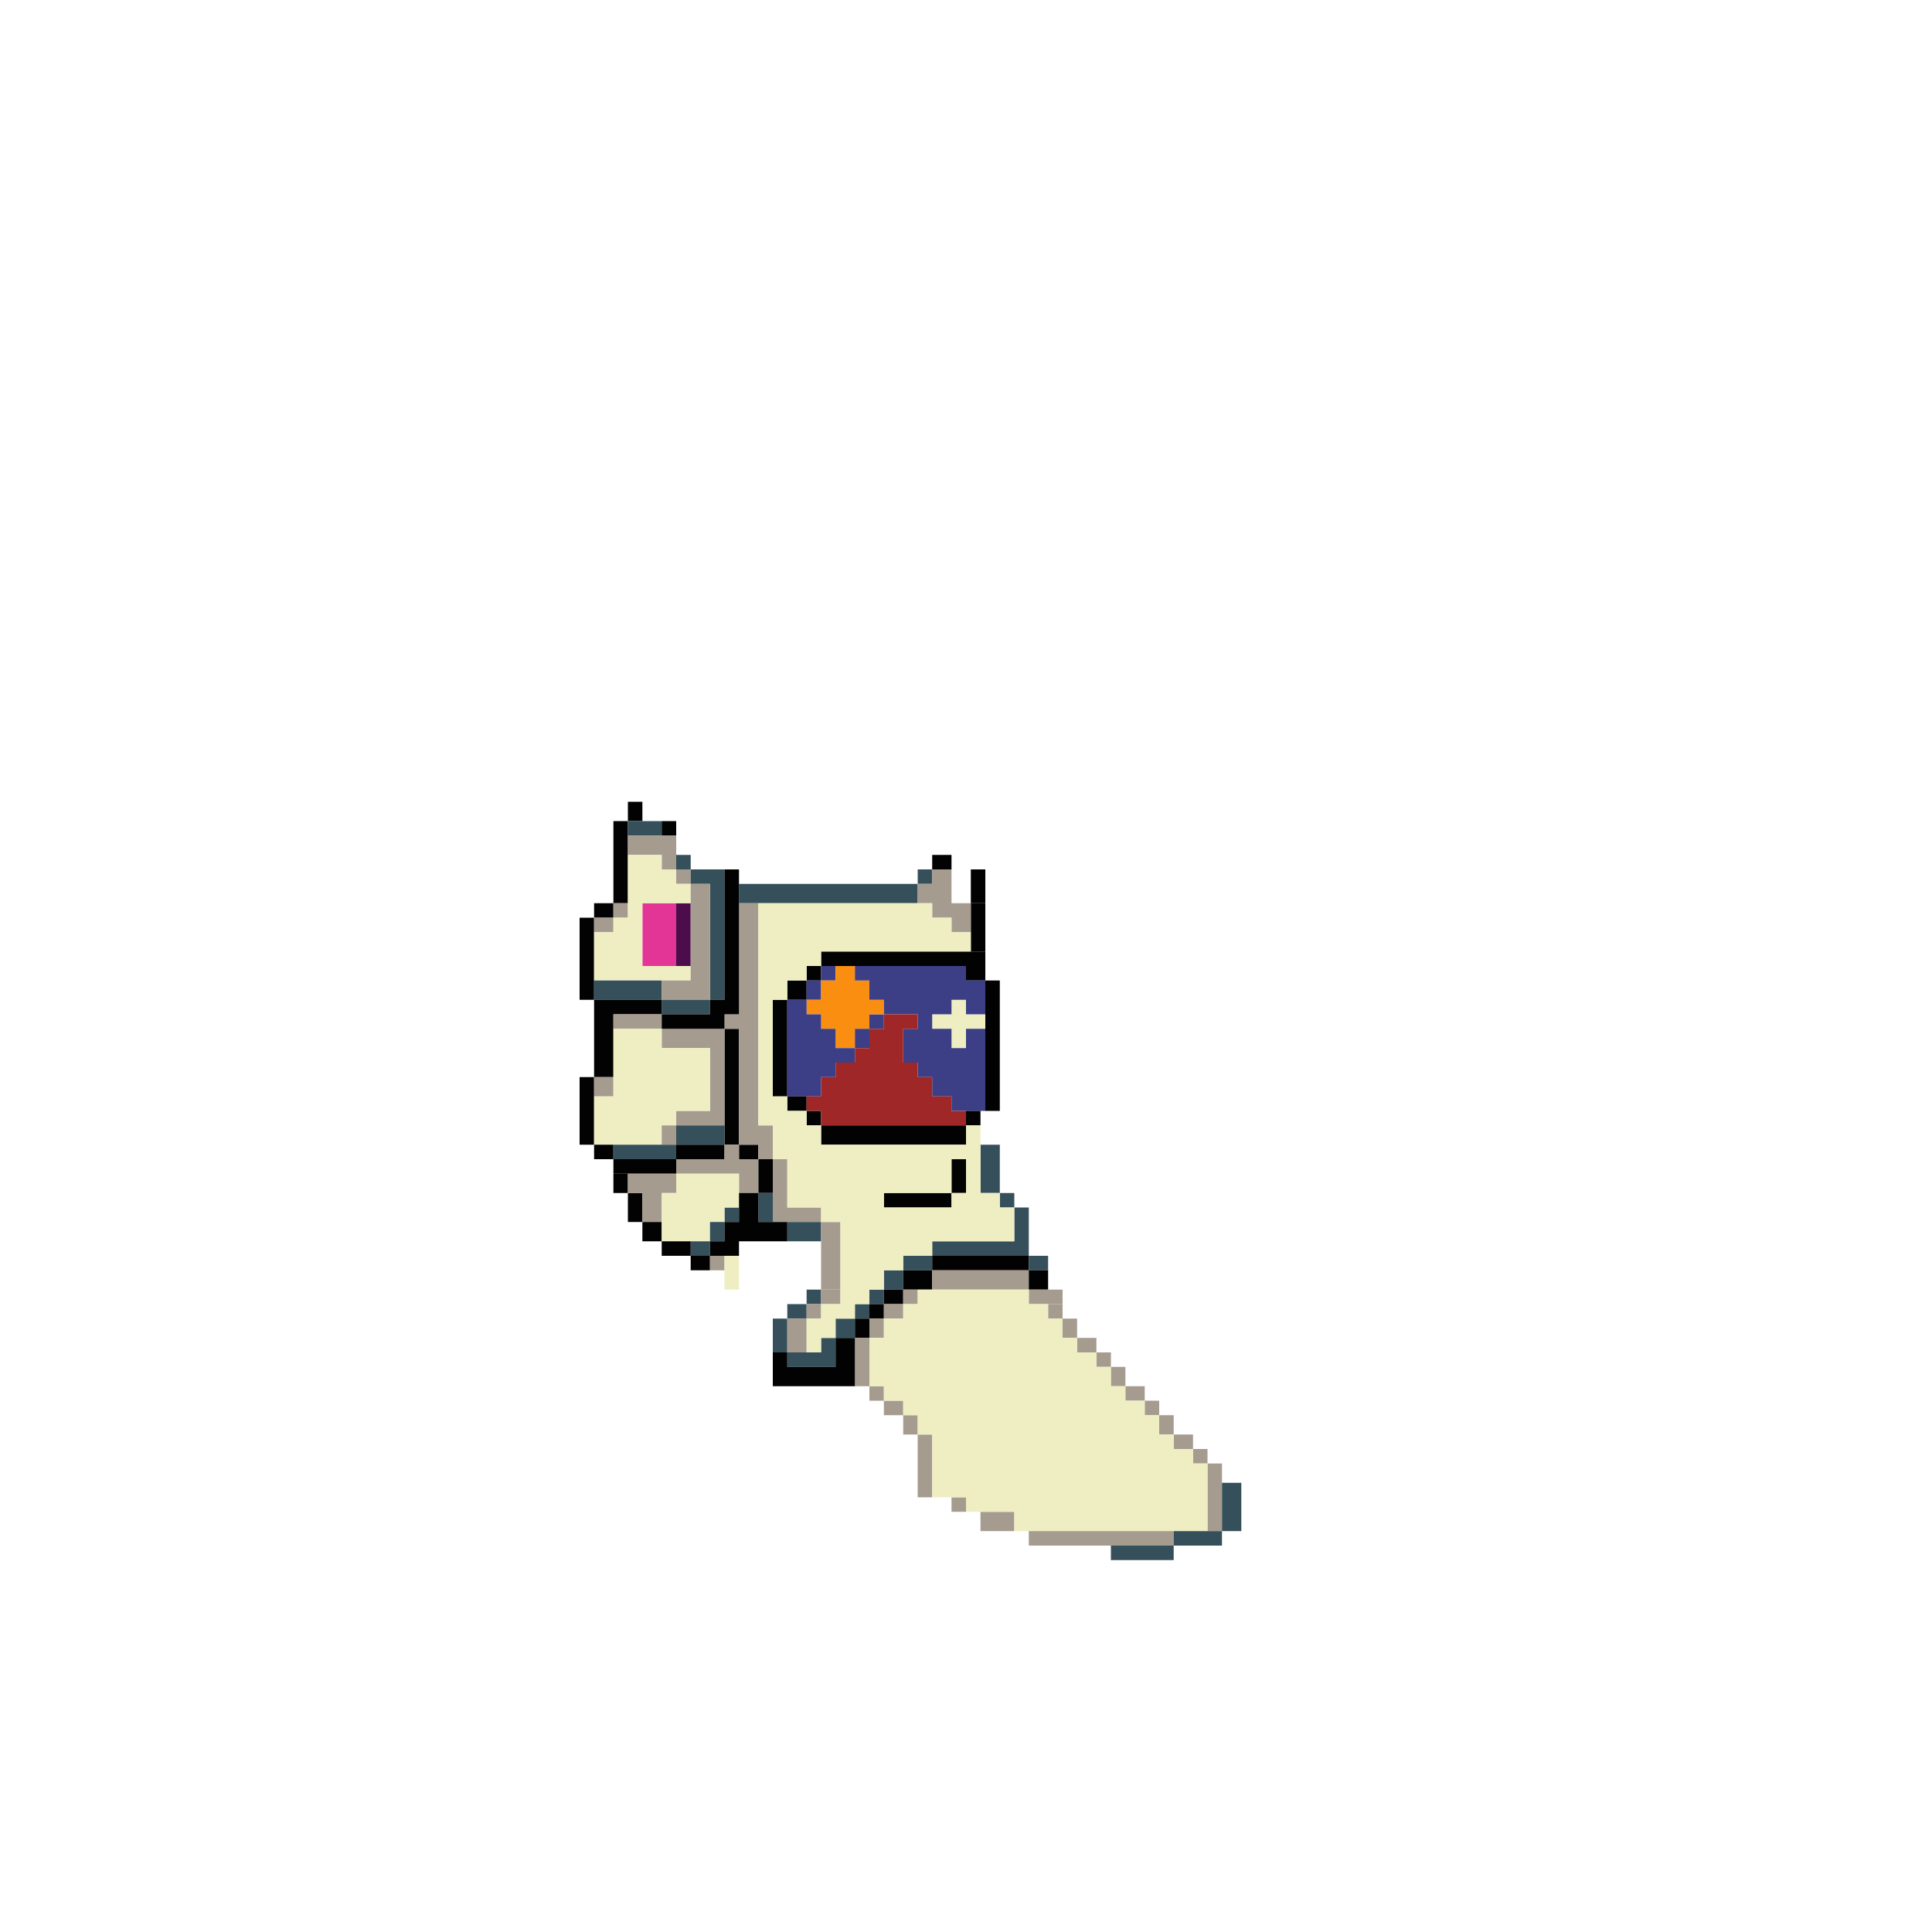
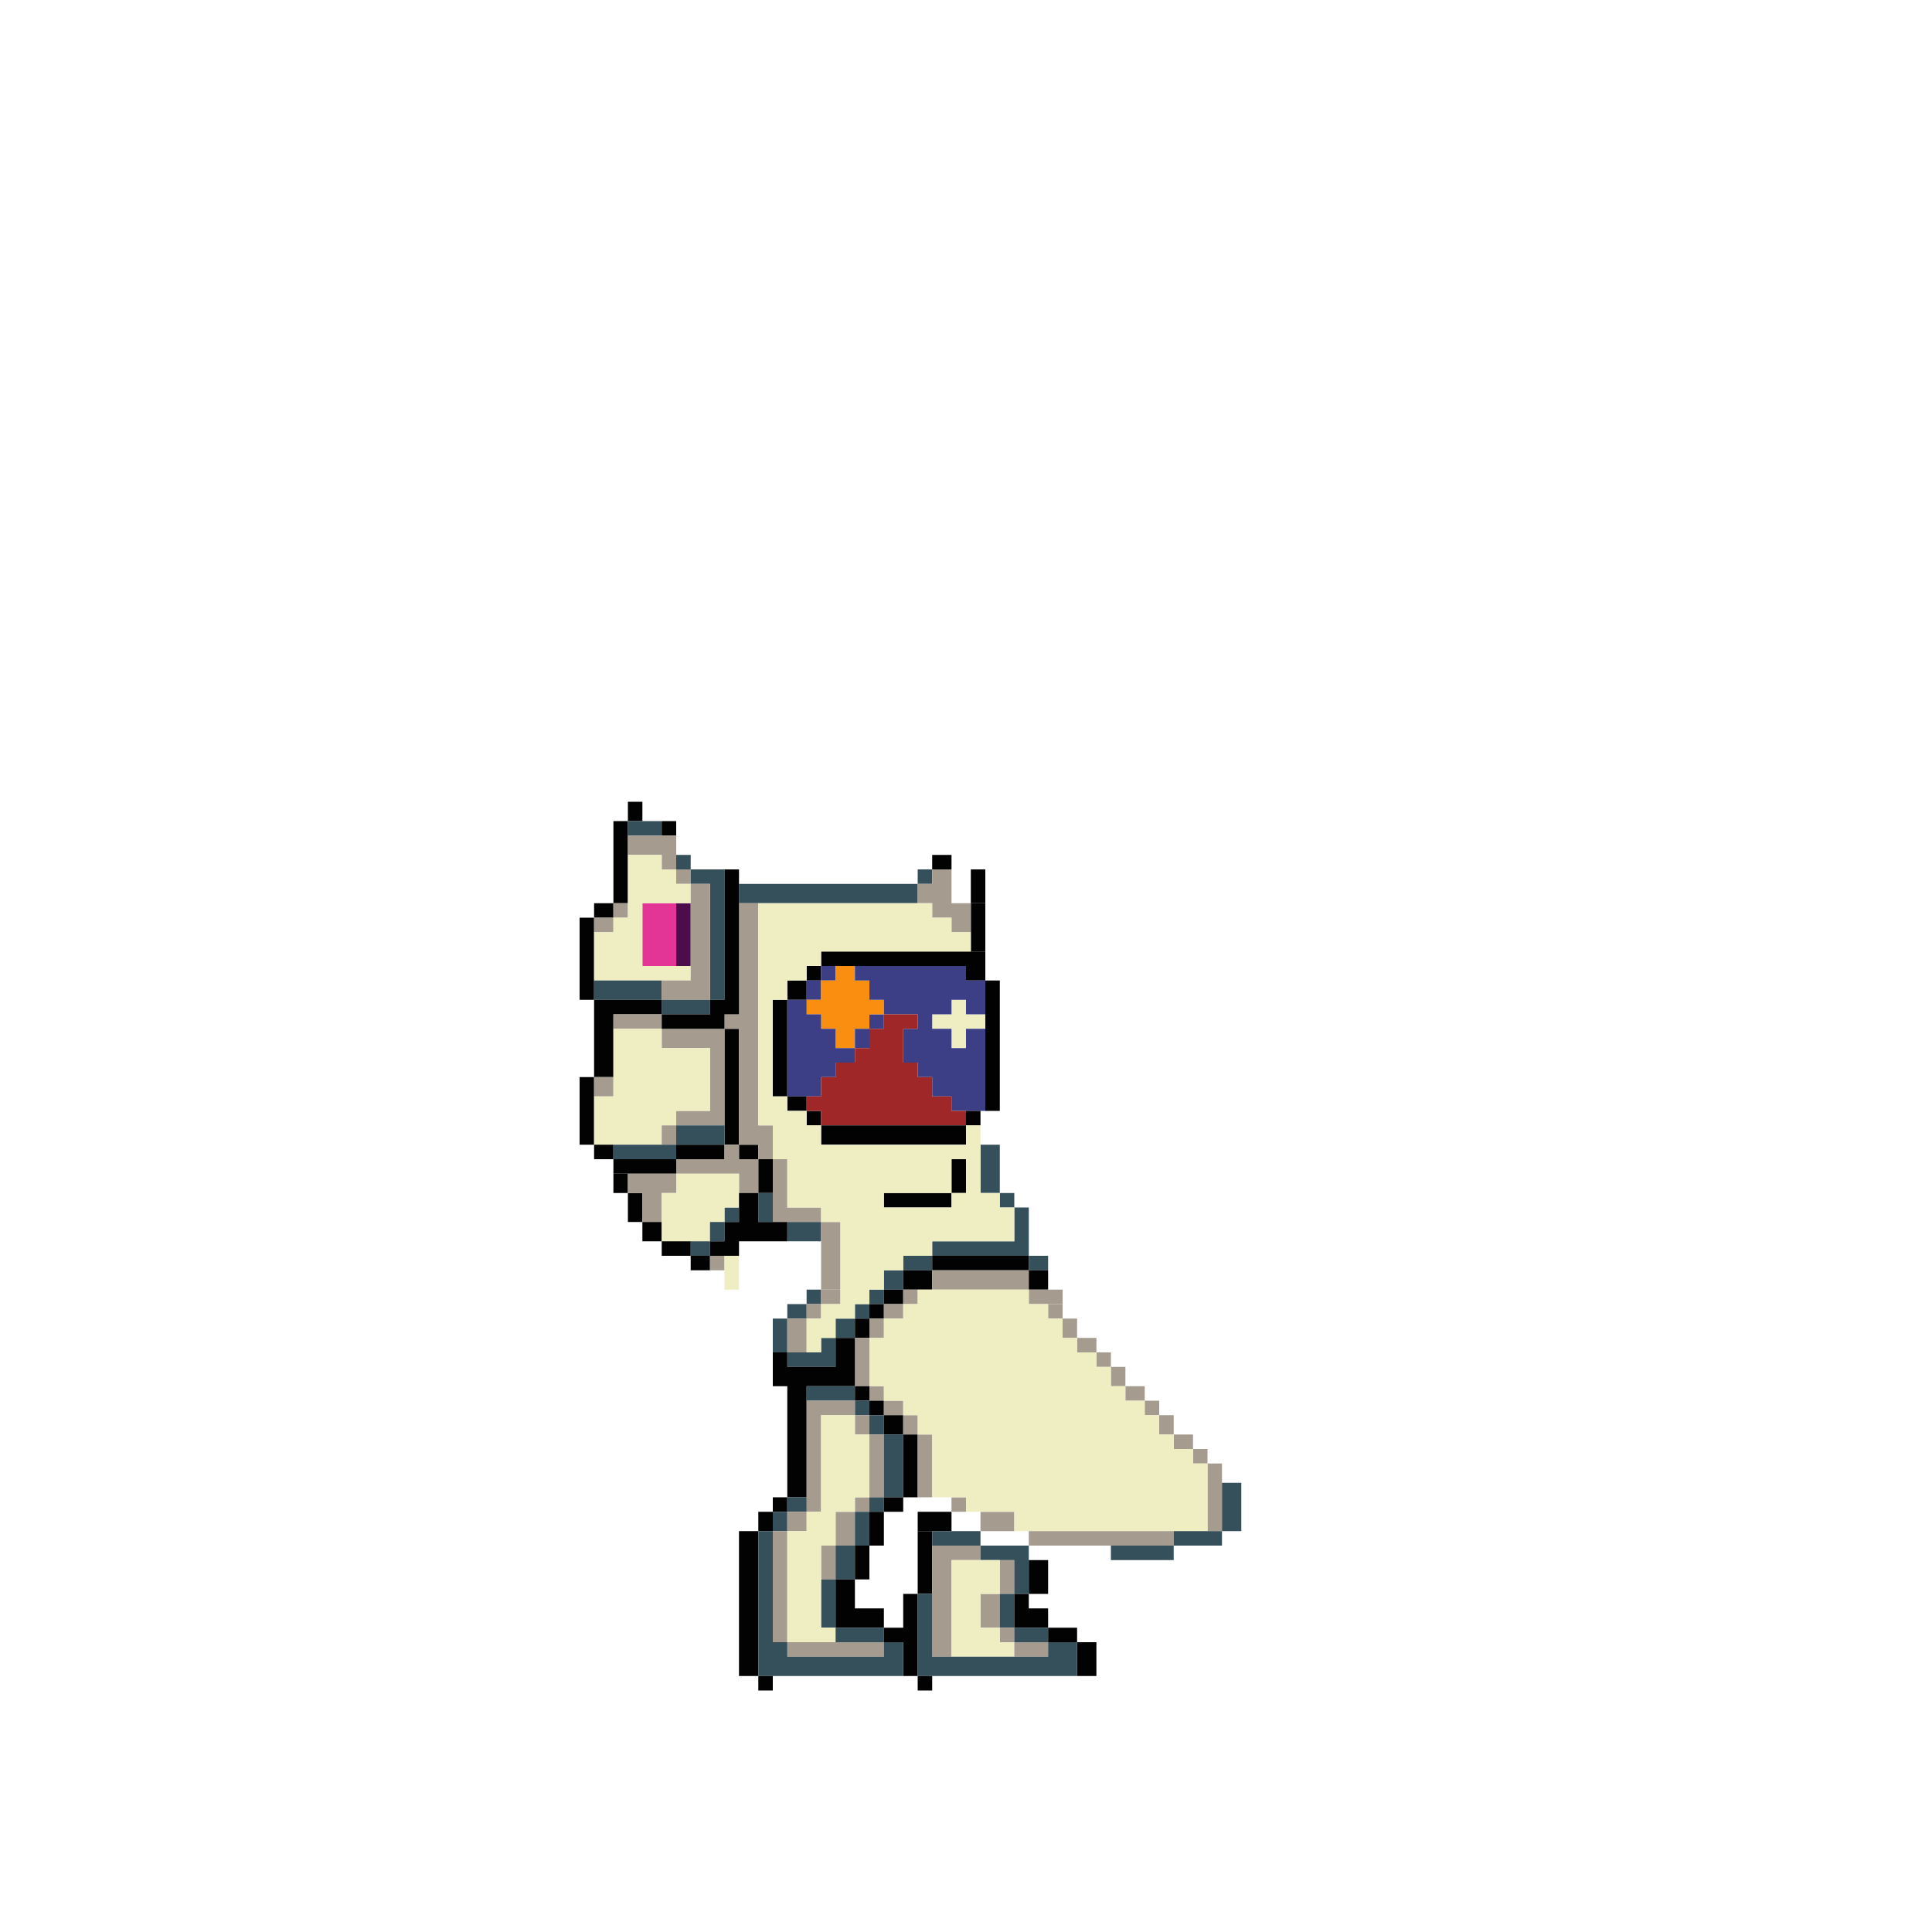
<svg xmlns="http://www.w3.org/2000/svg" width="400" height="400" viewBox="0 0 400 400" fill="none">
  <path d="M133 166H130V170H133V166Z" fill="#020202" />
  <path d="M130 170H127V187H130V170Z" fill="#020202" />
  <path d="M137 170H130V173H137V170Z" fill="#36505B" />
  <path d="M140 170H137V173H140V170Z" fill="#020202" />
  <path fill-rule="evenodd" clip-rule="evenodd" d="M130 173H140V177V180H137V177H130V173Z" fill="#A59B8F" />
  <path d="M143 177H140V180H143V177Z" fill="#36505B" />
  <path d="M197 177H193V180H197V177Z" fill="#020202" />
  <path d="M143 180H140V183H143V180Z" fill="#A59B8F" />
  <path d="M193 180H190V183H193V180Z" fill="#36505B" />
  <path d="M204 180H201V187H204V180Z" fill="#020202" />
  <path fill-rule="evenodd" clip-rule="evenodd" d="M143 180H150V183V207H147V183H143V180Z" fill="#36505B" />
  <path d="M190 183H153V187H190V183Z" fill="#36505B" />
  <path d="M127 187H123V190H127V187Z" fill="#020202" />
  <path d="M130 187H127V190H130V187Z" fill="#A59B8F" />
  <path d="M140 187H133V200H140V187Z" fill="#E33596" />
  <path d="M143 187H140V200H143V187Z" fill="#4D0C4C" />
  <path d="M204 187H201V197H204V187Z" fill="#020202" />
  <path d="M123 190H120V207H123V190Z" fill="#020202" />
  <path d="M127 190H123V193H127V190Z" fill="#A59B8F" />
  <path fill-rule="evenodd" clip-rule="evenodd" d="M193 180H197V183V187H201V190V193H197V190H193V187H190V183H193V180Z" fill="#A59B8F" />
  <path d="M204 197H170V200H204V197Z" fill="#020202" />
  <path fill-rule="evenodd" clip-rule="evenodd" d="M137 177H130V180V183V187V190H127V193H123V200V203H143V200H133V193V190V187H143V183H140V180H137V177Z" fill="#EEEEC2" />
  <path d="M170 200H167V203H170V200Z" fill="#020202" />
  <path d="M173 200H170V203H173V200Z" fill="#3C3E86" />
  <path d="M204 200H200V203H204V200Z" fill="#020202" />
  <path d="M137 203H123V207H137V203Z" fill="#36505B" />
  <path fill-rule="evenodd" clip-rule="evenodd" d="M143 183H147V203V207H137V203H143V183Z" fill="#A59B8F" />
  <path d="M167 203H163V207H167V203Z" fill="#020202" />
  <path d="M170 203H167V207H170V203Z" fill="#3C3E86" />
  <path d="M207 203H204V230H207V203Z" fill="#020202" />
  <path d="M147 207H137V210H147V207Z" fill="#36505B" />
  <path d="M163 207H160V227H163V207Z" fill="#020202" />
  <path fill-rule="evenodd" clip-rule="evenodd" d="M123 207H137V210H127V223H123V210V207Z" fill="#020202" />
  <path d="M137 210H127V213H137V210Z" fill="#A59B8F" />
  <path d="M183 210H180V213H183V210Z" fill="#3C3E86" />
  <path d="M153 213H150V237H153V213Z" fill="#020202" />
  <path fill-rule="evenodd" clip-rule="evenodd" d="M177 200H173V203H170V207H167V210H170V213H173V217H177V213H180V210H183V207H180V203H177V200Z" fill="#FA8E10" />
  <path d="M180 213H177V217H180V213Z" fill="#3C3E86" />
  <path fill-rule="evenodd" clip-rule="evenodd" d="M200 207H197V210H193V213H197V217H200V213H204V210H200V207Z" fill="#EEEEC2" />
  <path d="M123 223H120V237H123V223Z" fill="#020202" />
  <path d="M127 223H123V227H127V223Z" fill="#A59B8F" />
  <path fill-rule="evenodd" clip-rule="evenodd" d="M163 207H167V210H170V213H173V217H177V220H173V223H170V227H163V223V220V217V213V210V207Z" fill="#3C3E86" />
  <path d="M167 227H163V230H167V227Z" fill="#020202" />
  <path fill-rule="evenodd" clip-rule="evenodd" d="M200 200H177V203H180V207H183V210H190V213H187V217V220H190V223H193V227H197V230H204V227V223V220V217V213H200V217H197V213H193V210H197V207H200V210H204V207V203H200V200Z" fill="#3C3E86" />
  <path fill-rule="evenodd" clip-rule="evenodd" d="M150 213H137V217H147V230H140V233H150V230V217V213Z" fill="#A59B8F" />
  <path d="M170 230H167V233H170V230Z" fill="#020202" />
  <path fill-rule="evenodd" clip-rule="evenodd" d="M190 210H183V213H180V217H177V220H173V223H170V227H167V230H170V233H200V230H197V227H193V223H190V220H187V217V213H190V210Z" fill="#9F2727" />
  <path d="M203 230H200V233H203V230Z" fill="#020202" />
  <path fill-rule="evenodd" clip-rule="evenodd" d="M137 213H127V217V227H123V230V233V237H137V233H140V230H147V227V217H137V213Z" fill="#EEEEC2" />
  <path d="M140 233H137V237H140V233Z" fill="#A59B8F" />
  <path d="M150 233H140V237H150V233Z" fill="#36505B" />
  <path d="M200 233H170V237H200V233Z" fill="#020202" />
  <path d="M127 237H123V240H127V237Z" fill="#020202" />
  <path d="M140 237H127V240H140V237Z" fill="#36505B" />
  <path d="M150 237H140V240H150V237Z" fill="#020202" />
  <path d="M157 237H153V240H157V237Z" fill="#020202" />
  <path fill-rule="evenodd" clip-rule="evenodd" d="M157 187H153V210H150V213H153V233V237H157V240H160V237V233H157V213V210V187Z" fill="#A59B8F" />
  <path d="M207 237H203V247H207V237Z" fill="#36505B" />
  <path d="M140 240H127V243H140V240Z" fill="#020202" />
  <path d="M160 240H157V247H160V240Z" fill="#020202" />
  <path d="M200 240H197V247H200V240Z" fill="#020202" />
  <path d="M130 243H127V247H130V243Z" fill="#020202" />
  <path fill-rule="evenodd" clip-rule="evenodd" d="M153 237H150V240H140V243H153V247H157V243V240H153V237Z" fill="#A59B8F" />
  <path d="M133 247H130V253H133V247Z" fill="#020202" />
  <path fill-rule="evenodd" clip-rule="evenodd" d="M130 243H140V247H137V253H133V247H130V243Z" fill="#A59B8F" />
  <path d="M160 247H157V253H160V247Z" fill="#36505B" />
  <path fill-rule="evenodd" clip-rule="evenodd" d="M160 240H163V250H170V253H163H160V240Z" fill="#A59B8F" />
  <path d="M197 247H183V250H197V247Z" fill="#020202" />
  <path d="M210 247H207V250H210V247Z" fill="#36505B" />
  <path d="M153 250H150V253H153V250Z" fill="#36505B" />
  <path d="M170 253H163V257H170V253Z" fill="#36505B" />
  <path d="M137 253H133V257H137V253Z" fill="#020202" />
  <path fill-rule="evenodd" clip-rule="evenodd" d="M140 243H153V247V250H150V253H147V257H137V253V250V247H140V243Z" fill="#EEEEC2" />
  <path d="M150 253H147V257H150V253Z" fill="#36505B" />
  <path d="M174 253H170V267H174V253Z" fill="#A59B8F" />
  <path d="M147 257H143V260H147V257Z" fill="#36505B" />
  <path fill-rule="evenodd" clip-rule="evenodd" d="M153 247H157V253H163V257H153V260H150H147V257H150V253H153V247Z" fill="#020202" />
  <path fill-rule="evenodd" clip-rule="evenodd" d="M210 250H213V257V260H193V257H210V250Z" fill="#36505B" />
  <path d="M143 257H137V260H143V257Z" fill="#020202" />
  <path d="M147 260H143V263H147V260Z" fill="#020202" />
  <path d="M150 260H147V263H150V260Z" fill="#A59B8F" />
  <path d="M193 260H187V263H193V260Z" fill="#36505B" />
  <path d="M213 260H193V263H213V260Z" fill="#020202" />
  <path d="M217 260H213V263H217V260Z" fill="#36505B" />
  <path d="M187 263H183V267H187V263Z" fill="#36505B" />
  <path d="M193 263H187V267H193V263Z" fill="#020202" />
  <path d="M213 263H193V267H213V263Z" fill="#A59B8F" />
  <path d="M217 263H213V267H217V263Z" fill="#020202" />
  <path d="M170 267H167V270H170V267Z" fill="#36505B" />
  <path d="M174 267H170V270H174V267Z" fill="#A59B8F" />
  <path d="M183 267H180V270H183V267Z" fill="#36505B" />
  <path d="M187 267H183V270H187V267Z" fill="#020202" />
  <path d="M190 267H187V270H190V267Z" fill="#A59B8F" />
  <path d="M220 267H213V270H220V267Z" fill="#A59B8F" />
  <path d="M167 270H163V273H167V270Z" fill="#36505B" />
  <path d="M170 270H167V273H170V270Z" fill="#A59B8F" />
  <path d="M180 270H177V273H180V270Z" fill="#36505B" />
  <path d="M183 270H180V273H183V270Z" fill="#020202" />
  <path d="M187 270H183V273H187V270Z" fill="#A59B8F" />
  <path d="M220 270H217V273H220V270Z" fill="#A59B8F" />
  <path d="M163 273H160V280H163V273Z" fill="#36505B" />
  <path d="M167 273H163V280H167V273Z" fill="#A59B8F" />
  <path d="M177 273H173V277H177V273Z" fill="#36505B" />
  <path d="M180 273H177V277H180V273Z" fill="#020202" />
  <path d="M183 273H180V277H183V273Z" fill="#A59B8F" />
  <path d="M223 273H220V277H223V273Z" fill="#A59B8F" />
  <path d="M180 277H177V287H180V277Z" fill="#A59B8F" />
  <path d="M227 277H223V280H227V277Z" fill="#A59B8F" />
  <path fill-rule="evenodd" clip-rule="evenodd" d="M170 277H173V280V283H163V280H170V277Z" fill="#36505B" />
  <path d="M230 280H227V283H230V280Z" fill="#A59B8F" />
  <path d="M233 283H230V287H233V283Z" fill="#A59B8F" />
-   <path fill-rule="evenodd" clip-rule="evenodd" d="M177 277H173V283H163V280H160V283V287H177V283V277Z" fill="#020202" />
+   <path fill-rule="evenodd" clip-rule="evenodd" d="M173 277H177V283V287H167V310H163V287H160V283V280H163V283H173V277Z" fill="#020202" />
+   <path d="M177 287H167V290H177V287Z" fill="#36505B" />
+   <path d="M180 287H177V290H180V287Z" fill="#020202" />
  <path d="M183 287H180V290H183V287Z" fill="#A59B8F" />
  <path d="M237 287H233V290H237V287Z" fill="#A59B8F" />
+   <path d="M180 290H177V293H180V290Z" fill="#36505B" />
+   <path d="M183 290H180V293H183V290Z" fill="#020202" />
  <path d="M187 290H183V293H187V290Z" fill="#A59B8F" />
  <path d="M240 290H237V293H240V290Z" fill="#A59B8F" />
+   <path fill-rule="evenodd" clip-rule="evenodd" d="M167 290H177V293H170V313H167V293V290Z" fill="#A59B8F" />
+   <path d="M180 293H177V297H180V293Z" fill="#A59B8F" />
+   <path d="M183 293H180V297H183V293Z" fill="#36505B" />
+   <path d="M187 293H183V297H187V293Z" fill="#020202" />
  <path d="M190 293H187V297H190V293Z" fill="#A59B8F" />
  <path d="M243 293H240V297H243V293Z" fill="#A59B8F" />
+   <path d="M183 297H180V310H183V297Z" fill="#A59B8F" />
+   <path d="M187 297H183V310H187V297Z" fill="#36505B" />
+   <path d="M190 297H187V310H190V297Z" fill="#020202" />
  <path d="M193 297H190V310H193V297Z" fill="#A59B8F" />
  <path d="M247 297H243V300H247V297Z" fill="#A59B8F" />
  <path d="M250 300H247V303H250V300Z" fill="#A59B8F" />
  <path d="M253 303H250V317H253V303Z" fill="#A59B8F" />
  <path d="M257 307H253V317H257V307Z" fill="#36505B" />
+   <path d="M163 310H160V313H163V310Z" fill="#020202" />
+   <path d="M167 310H163V313H167V310Z" fill="#36505B" />
+   <path d="M180 310H177V313H180V310Z" fill="#A59B8F" />
+   <path d="M183 310H180V313H183V310Z" fill="#36505B" />
+   <path d="M187 310H183V313H187V310Z" fill="#020202" />
  <path d="M200 310H197V313H200V310Z" fill="#A59B8F" />
+   <path d="M160 313H157V317H160V313Z" fill="#020202" />
+   <path d="M163 313H160V317H163V313Z" fill="#36505B" />
+   <path d="M167 313H163V317H167V313Z" fill="#A59B8F" />
+   <path d="M177 313H173V320H177V313Z" fill="#A59B8F" />
+   <path d="M180 313H177V320H180V313Z" fill="#36505B" />
+   <path d="M183 313H180V320H183V313Z" fill="#020202" />
+   <path d="M197 313H190V317H197V313Z" fill="#020202" />
  <path d="M210 313H203V317H210V313Z" fill="#A59B8F" />
  <path fill-rule="evenodd" clip-rule="evenodd" d="M190 267H213V270H217V273H220V277H223V280H227V283H230V287H233V290H237V293H240V297H243V300H247V303H250V310V313V317H210V313H200V310H193V303V300V297H190V293H187V290H183V287H180V283V280V277H183V273H187V270H190V267Z" fill="#EEEEC2" />
+   <path d="M157 317H153V347H157V317Z" fill="#020202" />
+   <path d="M163 317H160V340H163V317Z" fill="#A59B8F" />
+   <path d="M193 317H190V330H193V317Z" fill="#020202" />
+   <path d="M203 317H193V320H203V317Z" fill="#36505B" />
  <path d="M243 317H213V320H243V317Z" fill="#A59B8F" />
  <path d="M253 317H243V320H253V317Z" fill="#36505B" />
+   <path d="M173 320H170V327H173V320Z" fill="#A59B8F" />
+   <path d="M177 320H173V327H177V320Z" fill="#36505B" />
+   <path d="M180 320H177V327H180V320Z" fill="#020202" />
  <path d="M243 320H230V323H243V320Z" fill="#36505B" />
+   <path fill-rule="evenodd" clip-rule="evenodd" d="M193 320H203V323H197V343H193V323V320Z" fill="#A59B8F" />
+   <path d="M210 323H207V330H210V323Z" fill="#A59B8F" />
+   <path fill-rule="evenodd" clip-rule="evenodd" d="M203 320H213V323V330H210V323H203V320Z" fill="#36505B" />
+   <path d="M217 323H213V330H217V323Z" fill="#020202" />
+   <path d="M173 327H170V337H173V327Z" fill="#36505B" />
+   <path d="M207 330H203V337H207V330Z" fill="#A59B8F" />
+   <path d="M210 330H207V337H210V330Z" fill="#36505B" />
+   <path fill-rule="evenodd" clip-rule="evenodd" d="M173 327H177V333H183V337H173V333V327Z" fill="#020202" />
+   <path fill-rule="evenodd" clip-rule="evenodd" d="M210 330H213V333H217V337H210V333V330Z" fill="#020202" />
+   <path fill-rule="evenodd" clip-rule="evenodd" d="M177 293H170V297V310V313H167V317H163V320V337V340H173V337H170V320H173V317V313H177V310H180V297H177V293Z" fill="#EEEEC2" />
+   <path d="M183 337H173V340H183V337Z" fill="#36505B" />
+   <path d="M210 337H207V340H210V337Z" fill="#A59B8F" />
+   <path d="M217 337H210V340H217V337Z" fill="#36505B" />
+   <path d="M223 337H217V340H223V337Z" fill="#020202" />
+   <path d="M183 340H163V343H183V340Z" fill="#A59B8F" />
+   <path fill-rule="evenodd" clip-rule="evenodd" d="M190 330H187V337H183V340H187V347H190V340V337V330Z" fill="#020202" />
+   <path fill-rule="evenodd" clip-rule="evenodd" d="M197 323H207V330H203V337H207V340H210V343H197V340V337V330V323Z" fill="#EEEEC2" />
+   <path d="M217 340H210V343H217V340Z" fill="#A59B8F" />
+   <path d="M227 340H223V347H227V340Z" fill="#020202" />
+   <path fill-rule="evenodd" clip-rule="evenodd" d="M157 317H160V340H163V343H183V340H187V343V347H157V343V340V317Z" fill="#36505B" />
+   <path fill-rule="evenodd" clip-rule="evenodd" d="M193 330H190V343V347H223V343V340H217V343H193V330Z" fill="#36505B" />
+   <path d="M160 347H157V350H160V347Z" fill="#020202" />
+   <path d="M193 347H190V350H193V347Z" fill="#020202" />
  <path fill-rule="evenodd" clip-rule="evenodd" d="M153 180H150V183V207H147V210H137V213H150V210H153V207V183V180Z" fill="#020202" />
  <path fill-rule="evenodd" clip-rule="evenodd" d="M193 187H157V190V193V197V200V203V207V227V230V233H160V237V240H163V247V250H170V253H173H174V257V260V263V267V270H170V273H167V277V280H170V277H173V273H177V270H180V267H183V263H187V260H193V257H210V253V250H207V247H203V240V237V233H200V237H170V233H167V230H163V227H160V207H163V203H167V200H170V197H201V193H197V190H193V187ZM197 250V247H200V240H197V247H183V250H197Z" fill="#EEEEC2" />
  <rect x="150" y="260" width="3" height="7" fill="#EEEEC2" />
</svg>
